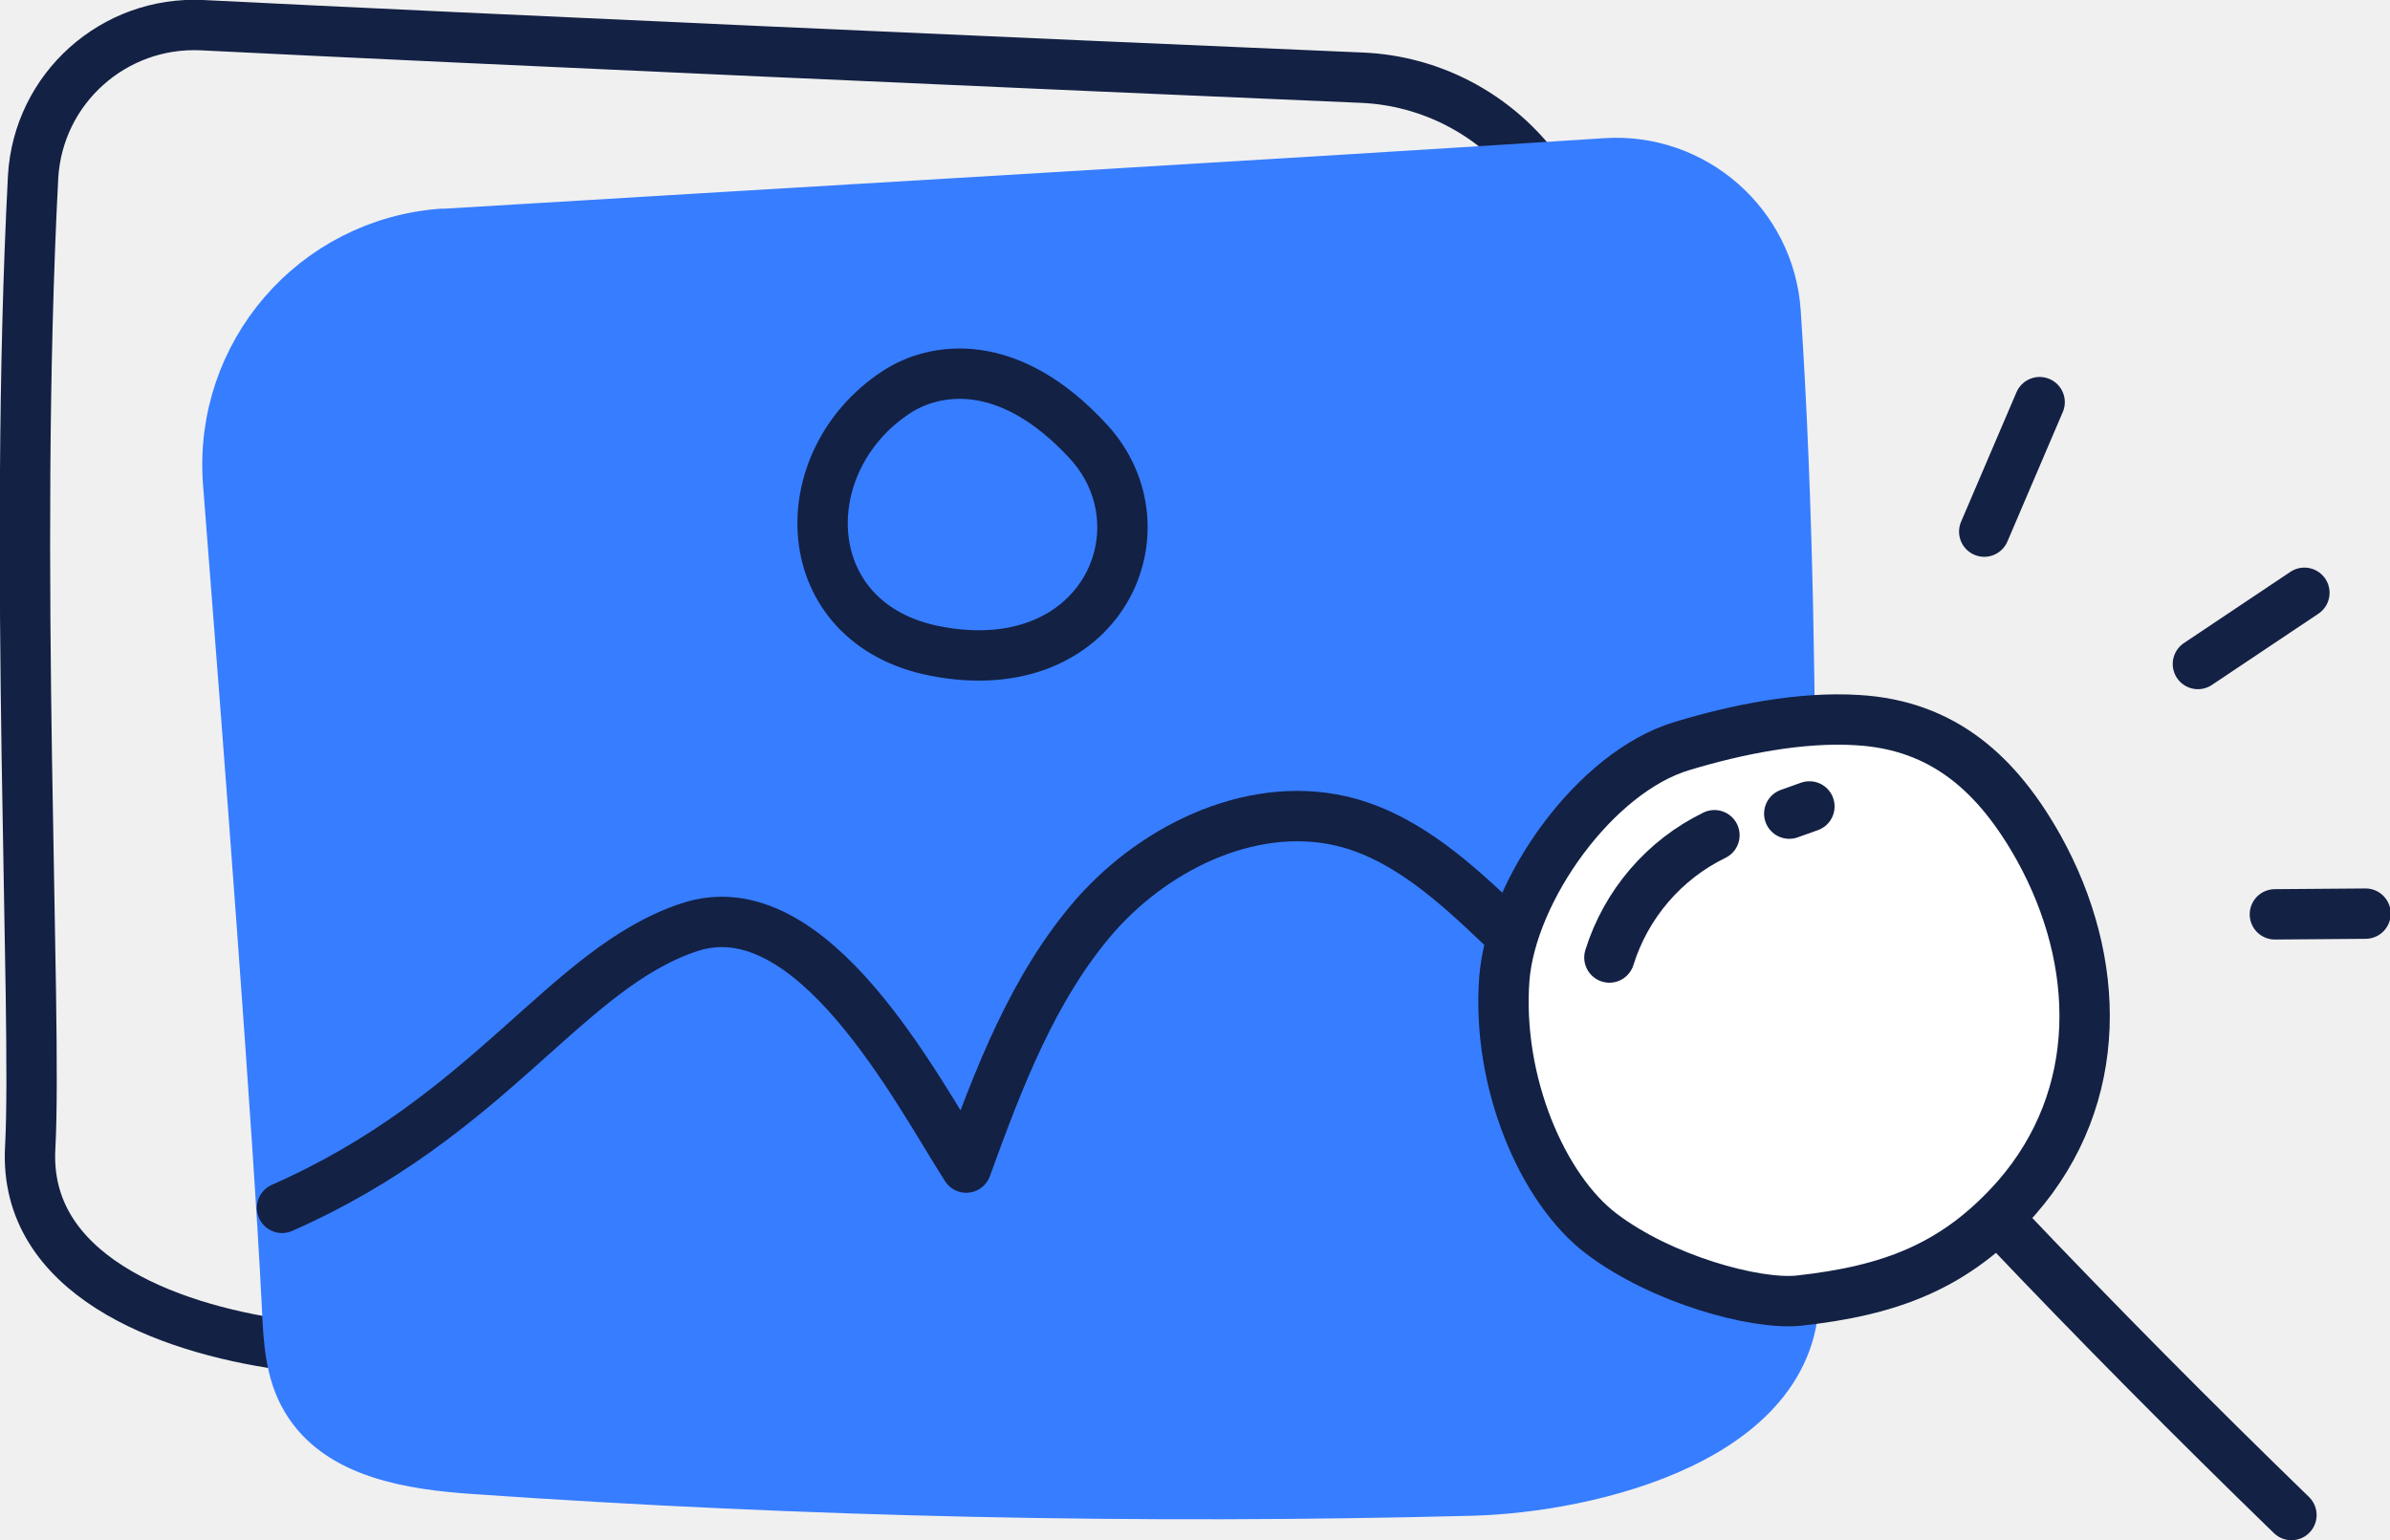
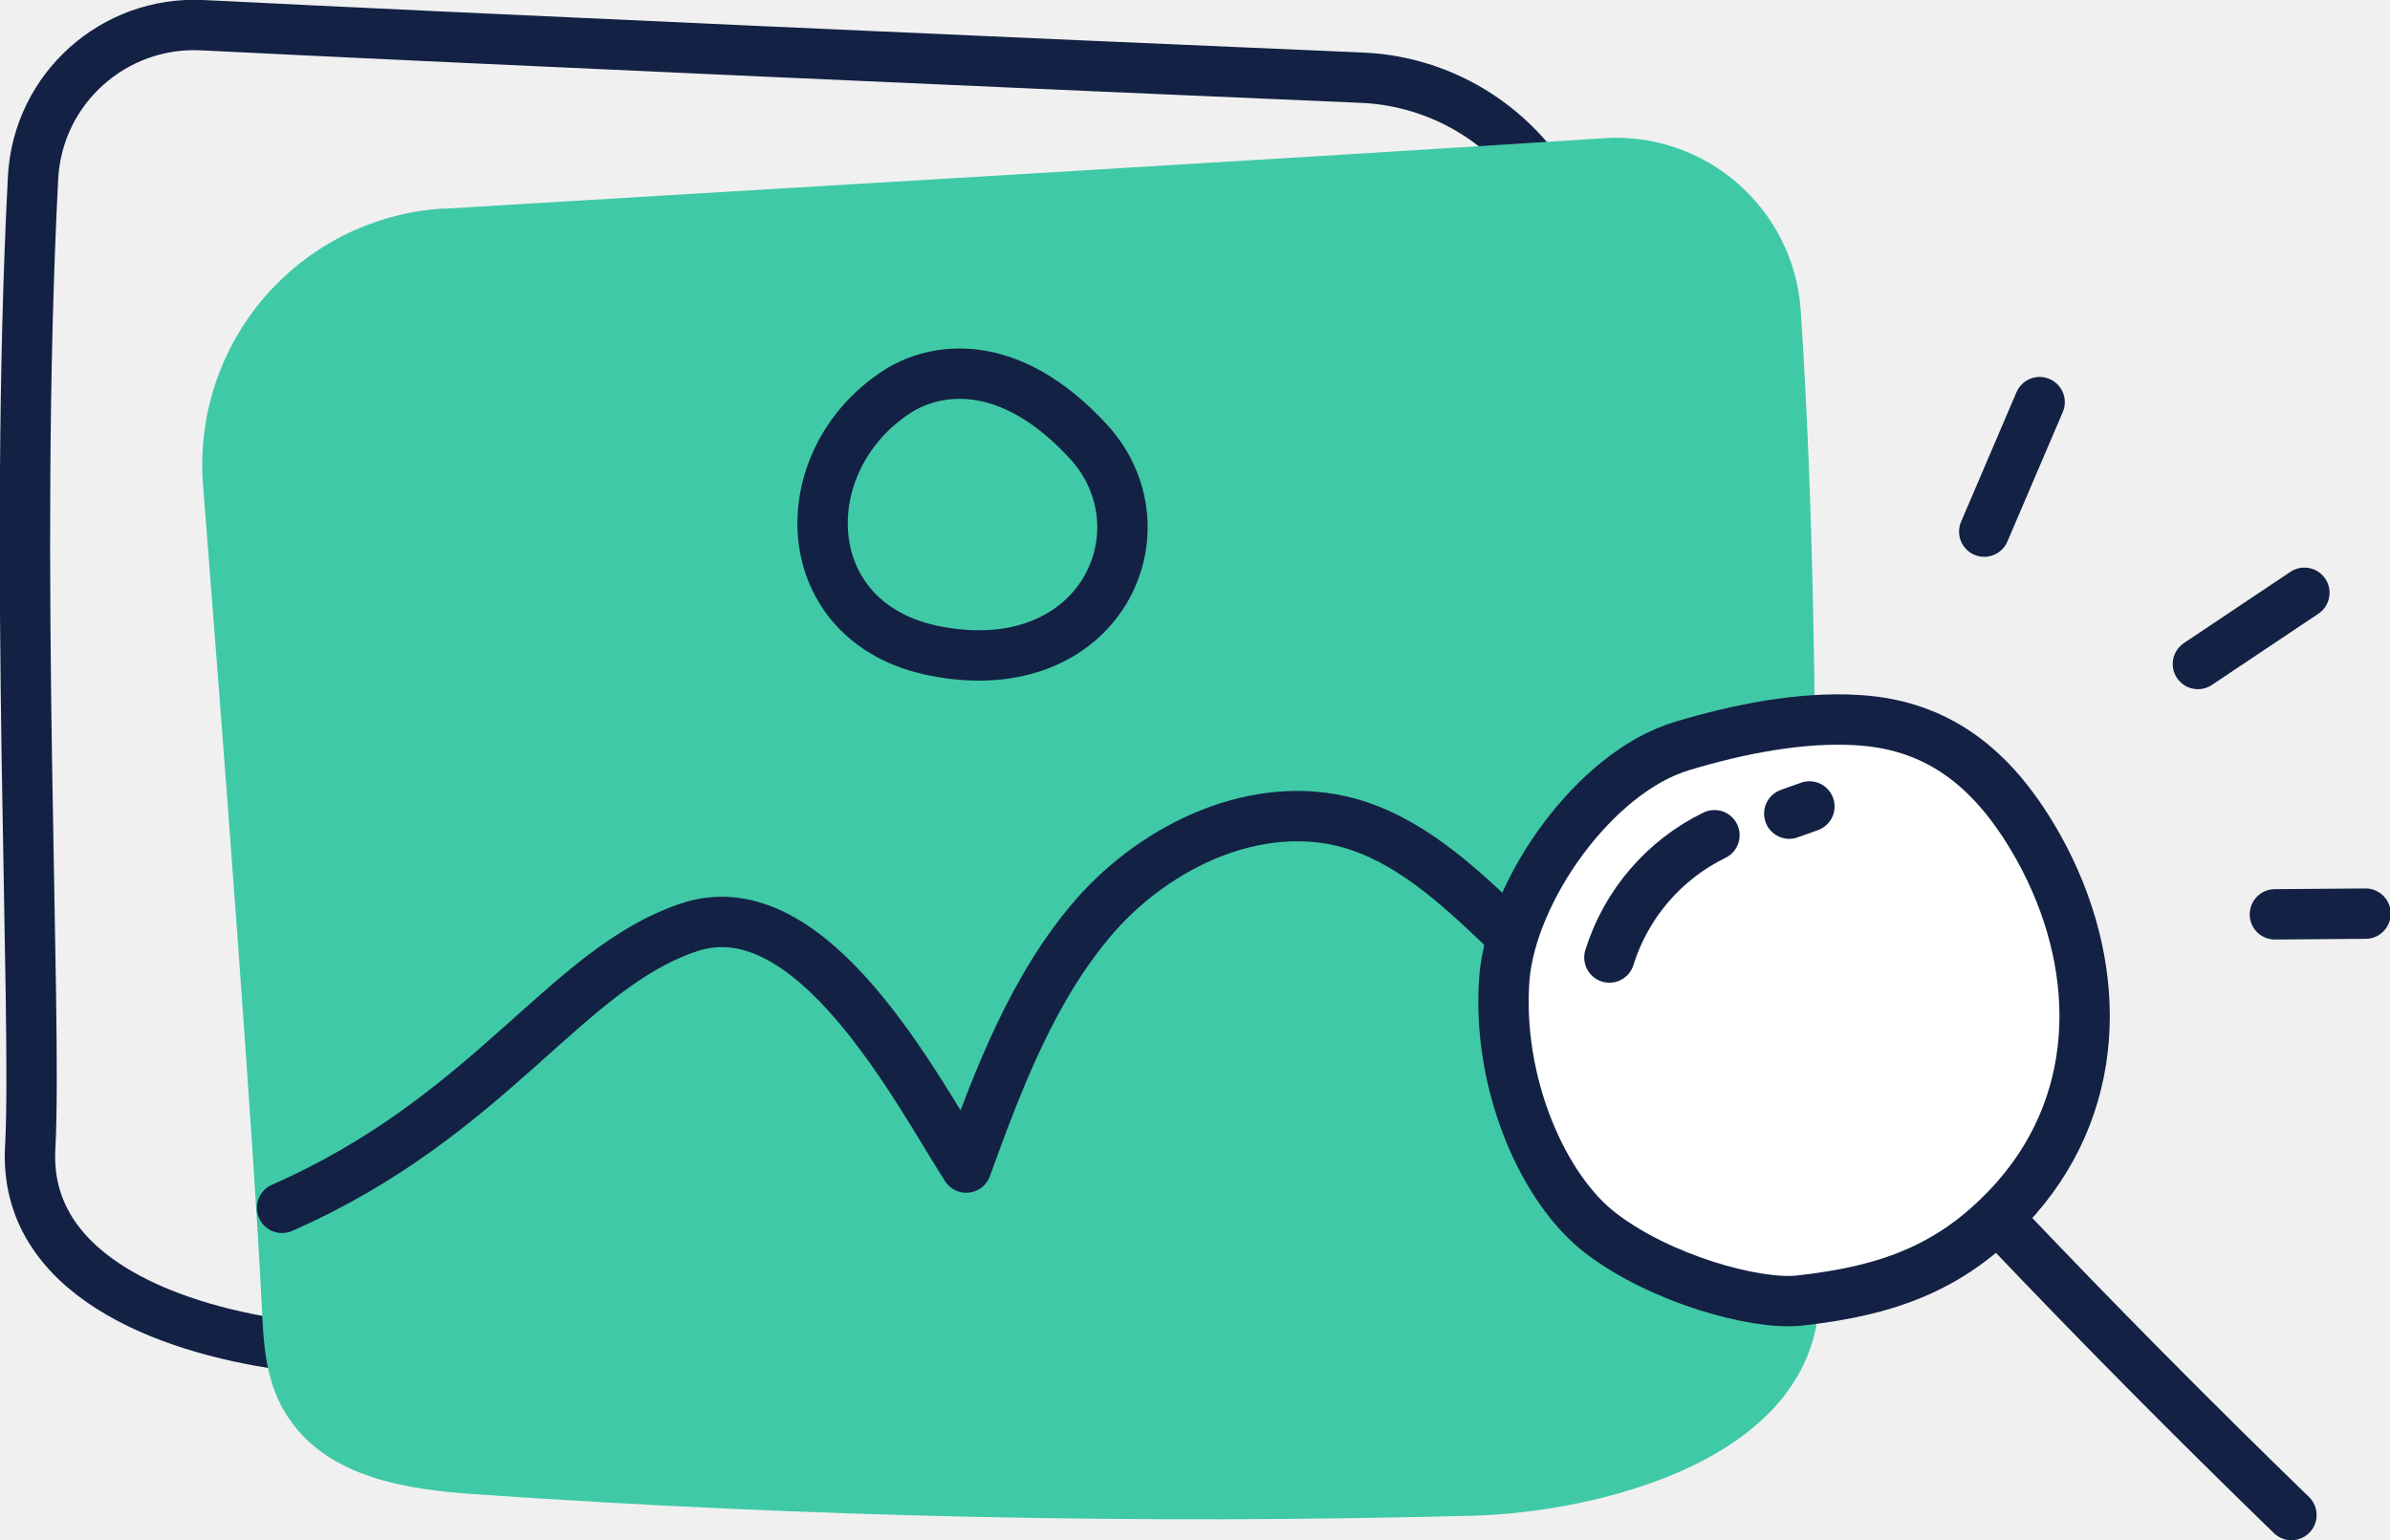
<svg xmlns="http://www.w3.org/2000/svg" version="1.1" id="ICONS" x="0px" y="0px" viewBox="0 0 332.2 214" style="enable-background:new 0 0 332.2 214;" xml:space="preserve">
  <style type="text/css">
	.st0{fill:none;stroke:#132144;stroke-width:7;stroke-linecap:round;stroke-linejoin:round;}
- 	.st1{fill:#377dff;stroke:#377dff;stroke-width:7;stroke-linecap:round;stroke-linejoin:round;}
+ 	.st1{fill:#40C9A7;stroke:#40C9A7;stroke-width:7;stroke-linecap:round;stroke-linejoin:round;}
	.st2{fill:#FFFFFF;stroke:#132144;stroke-width:7;stroke-linecap:round;stroke-linejoin:round;}
</style>
  <path class="st0" d="M213.4,23.3c-5.8-7.5-14.6-12.1-24.1-12.5C144.7,8.9,66.1,5.4,28.1,3.5C15.8,2.9,5.3,12.3,4.6,24.6  C1.8,78.5,5.2,140.7,4.2,159.5c-1,17.6,18.8,25.1,35,27.4" />
  <path class="st1" d="M223.2,22.7c12.2-0.8,22.8,8.5,23.6,20.7c3.6,53.7,1.1,116,2.5,134.9c1.6,21.5-28.5,28.5-44.8,28.9  c-46.1,1.2-92.3,0.2-138.4-3c-8.8-0.6-19-2.1-23.5-9.7c-2.3-3.8-2.5-8.4-2.7-12.8c-1.2-24.3-5.4-79.1-8.2-114.7  c-1.3-17.8,12-33.2,29.8-34.5c0.2,0,0.3,0,0.5,0C106.6,29.8,185.1,25.2,223.2,22.7z" />
  <path class="st0" d="M39.2,167.9c29.1-12.8,39.4-33.3,56.6-39c17.1-5.7,31.7,22.8,38.5,33.4c4.5-12.4,9.3-25.1,17.9-35  c8.7-9.9,22.6-16.4,35.3-12.9c8.2,2.3,14.8,8.3,21,14.2c11.8,11.1,26.7,24.5,40.4,33.1" />
  <path class="st0" d="M124.6,54.5c5.2-3.4,15.5-5.3,26.7,6.9c11.2,12.2,1.8,33.6-21.3,29.1C110.5,86.7,109.8,64.2,124.6,54.5z" />
  <path class="st2" d="M222.6,171.5c-8.2-6.2-14.6-21.1-13.5-35.5c1-12.3,12.6-28.7,24.7-32.3c7.6-2.3,16.5-4.1,24.4-3.6  c12,0.7,19.5,7.6,25.2,17.8c8.7,15.7,9.2,34.5-3.1,48.6c-8.5,9.6-17.6,12.9-30.3,14.3C243.9,181.4,230.9,177.8,222.6,171.5z" />
  <path class="st2" d="M278.4,170.1c13.1,13.8,26.5,27.3,40.1,40.5" />
  <path class="st2" d="M223.7,133.1c2.3-7.4,7.6-13.6,14.6-17" />
  <path class="st2" d="M248.7,113.1l2.8-1" />
  <path class="st2" d="M275.8,73.9l7.7-18" />
  <path class="st2" d="M305.5,92.3l14.8-9.9" />
  <path class="st2" d="M316.2,127.1l12.6-0.1" />
</svg>
